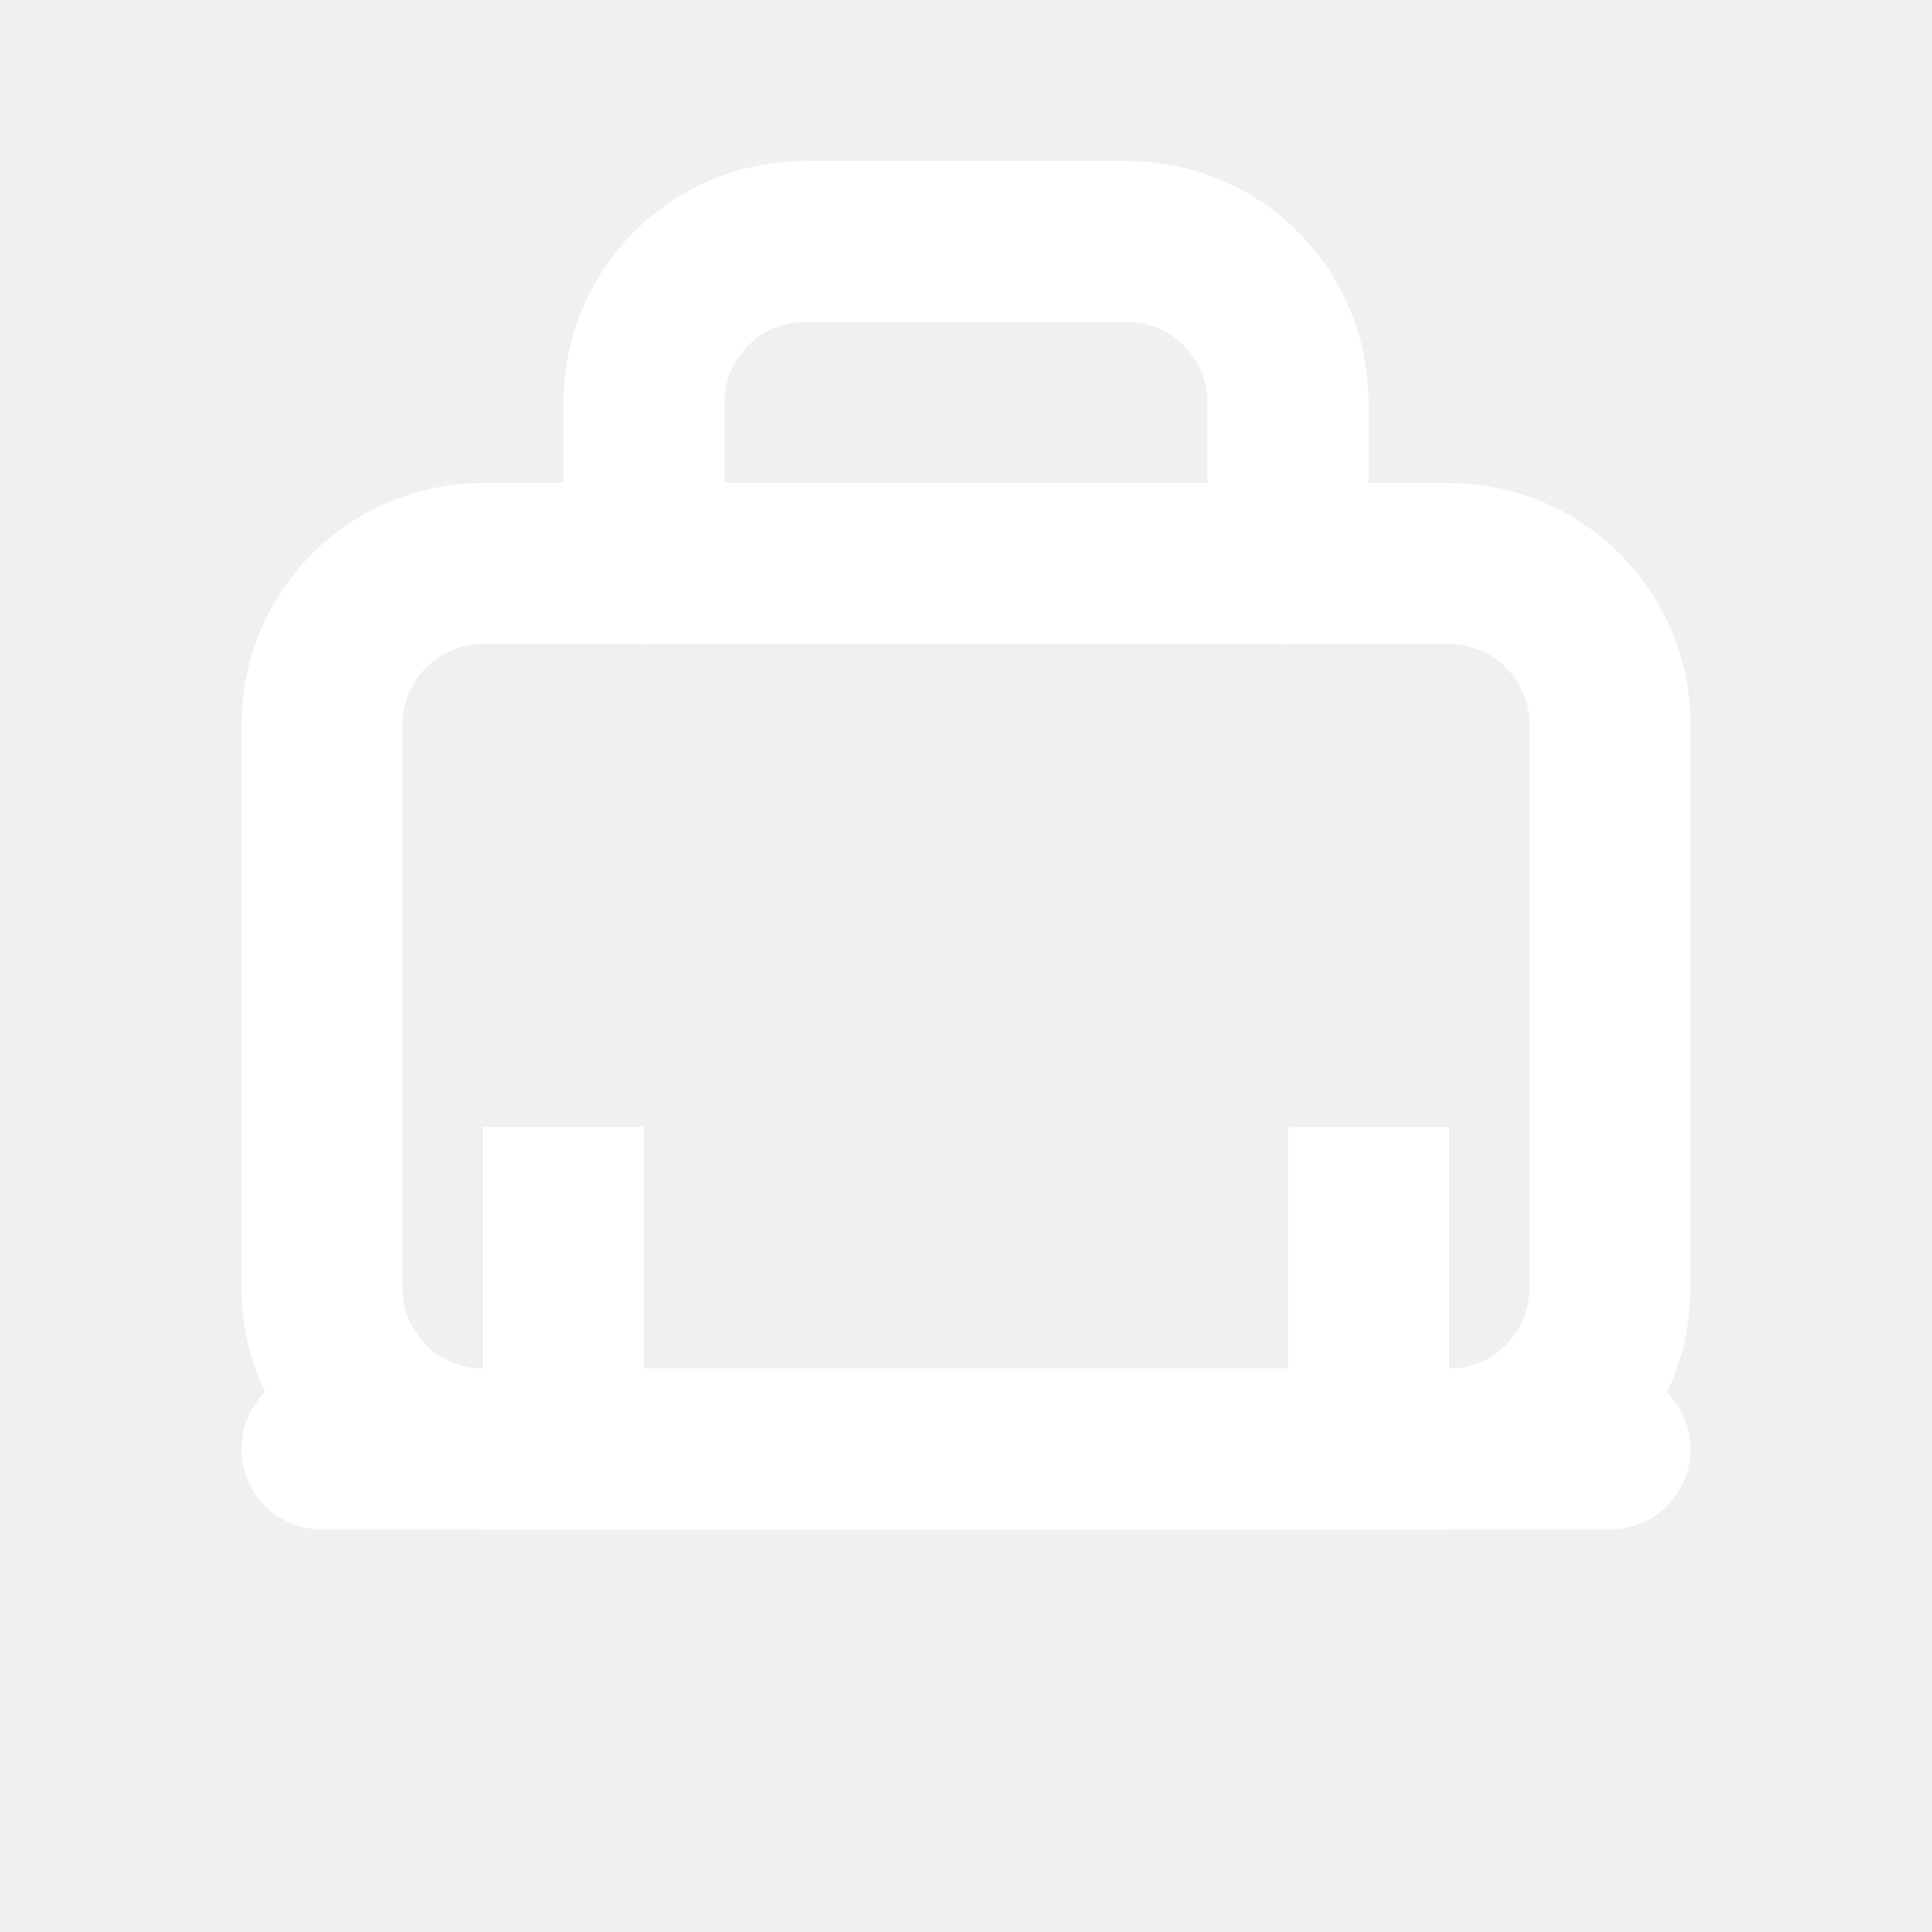
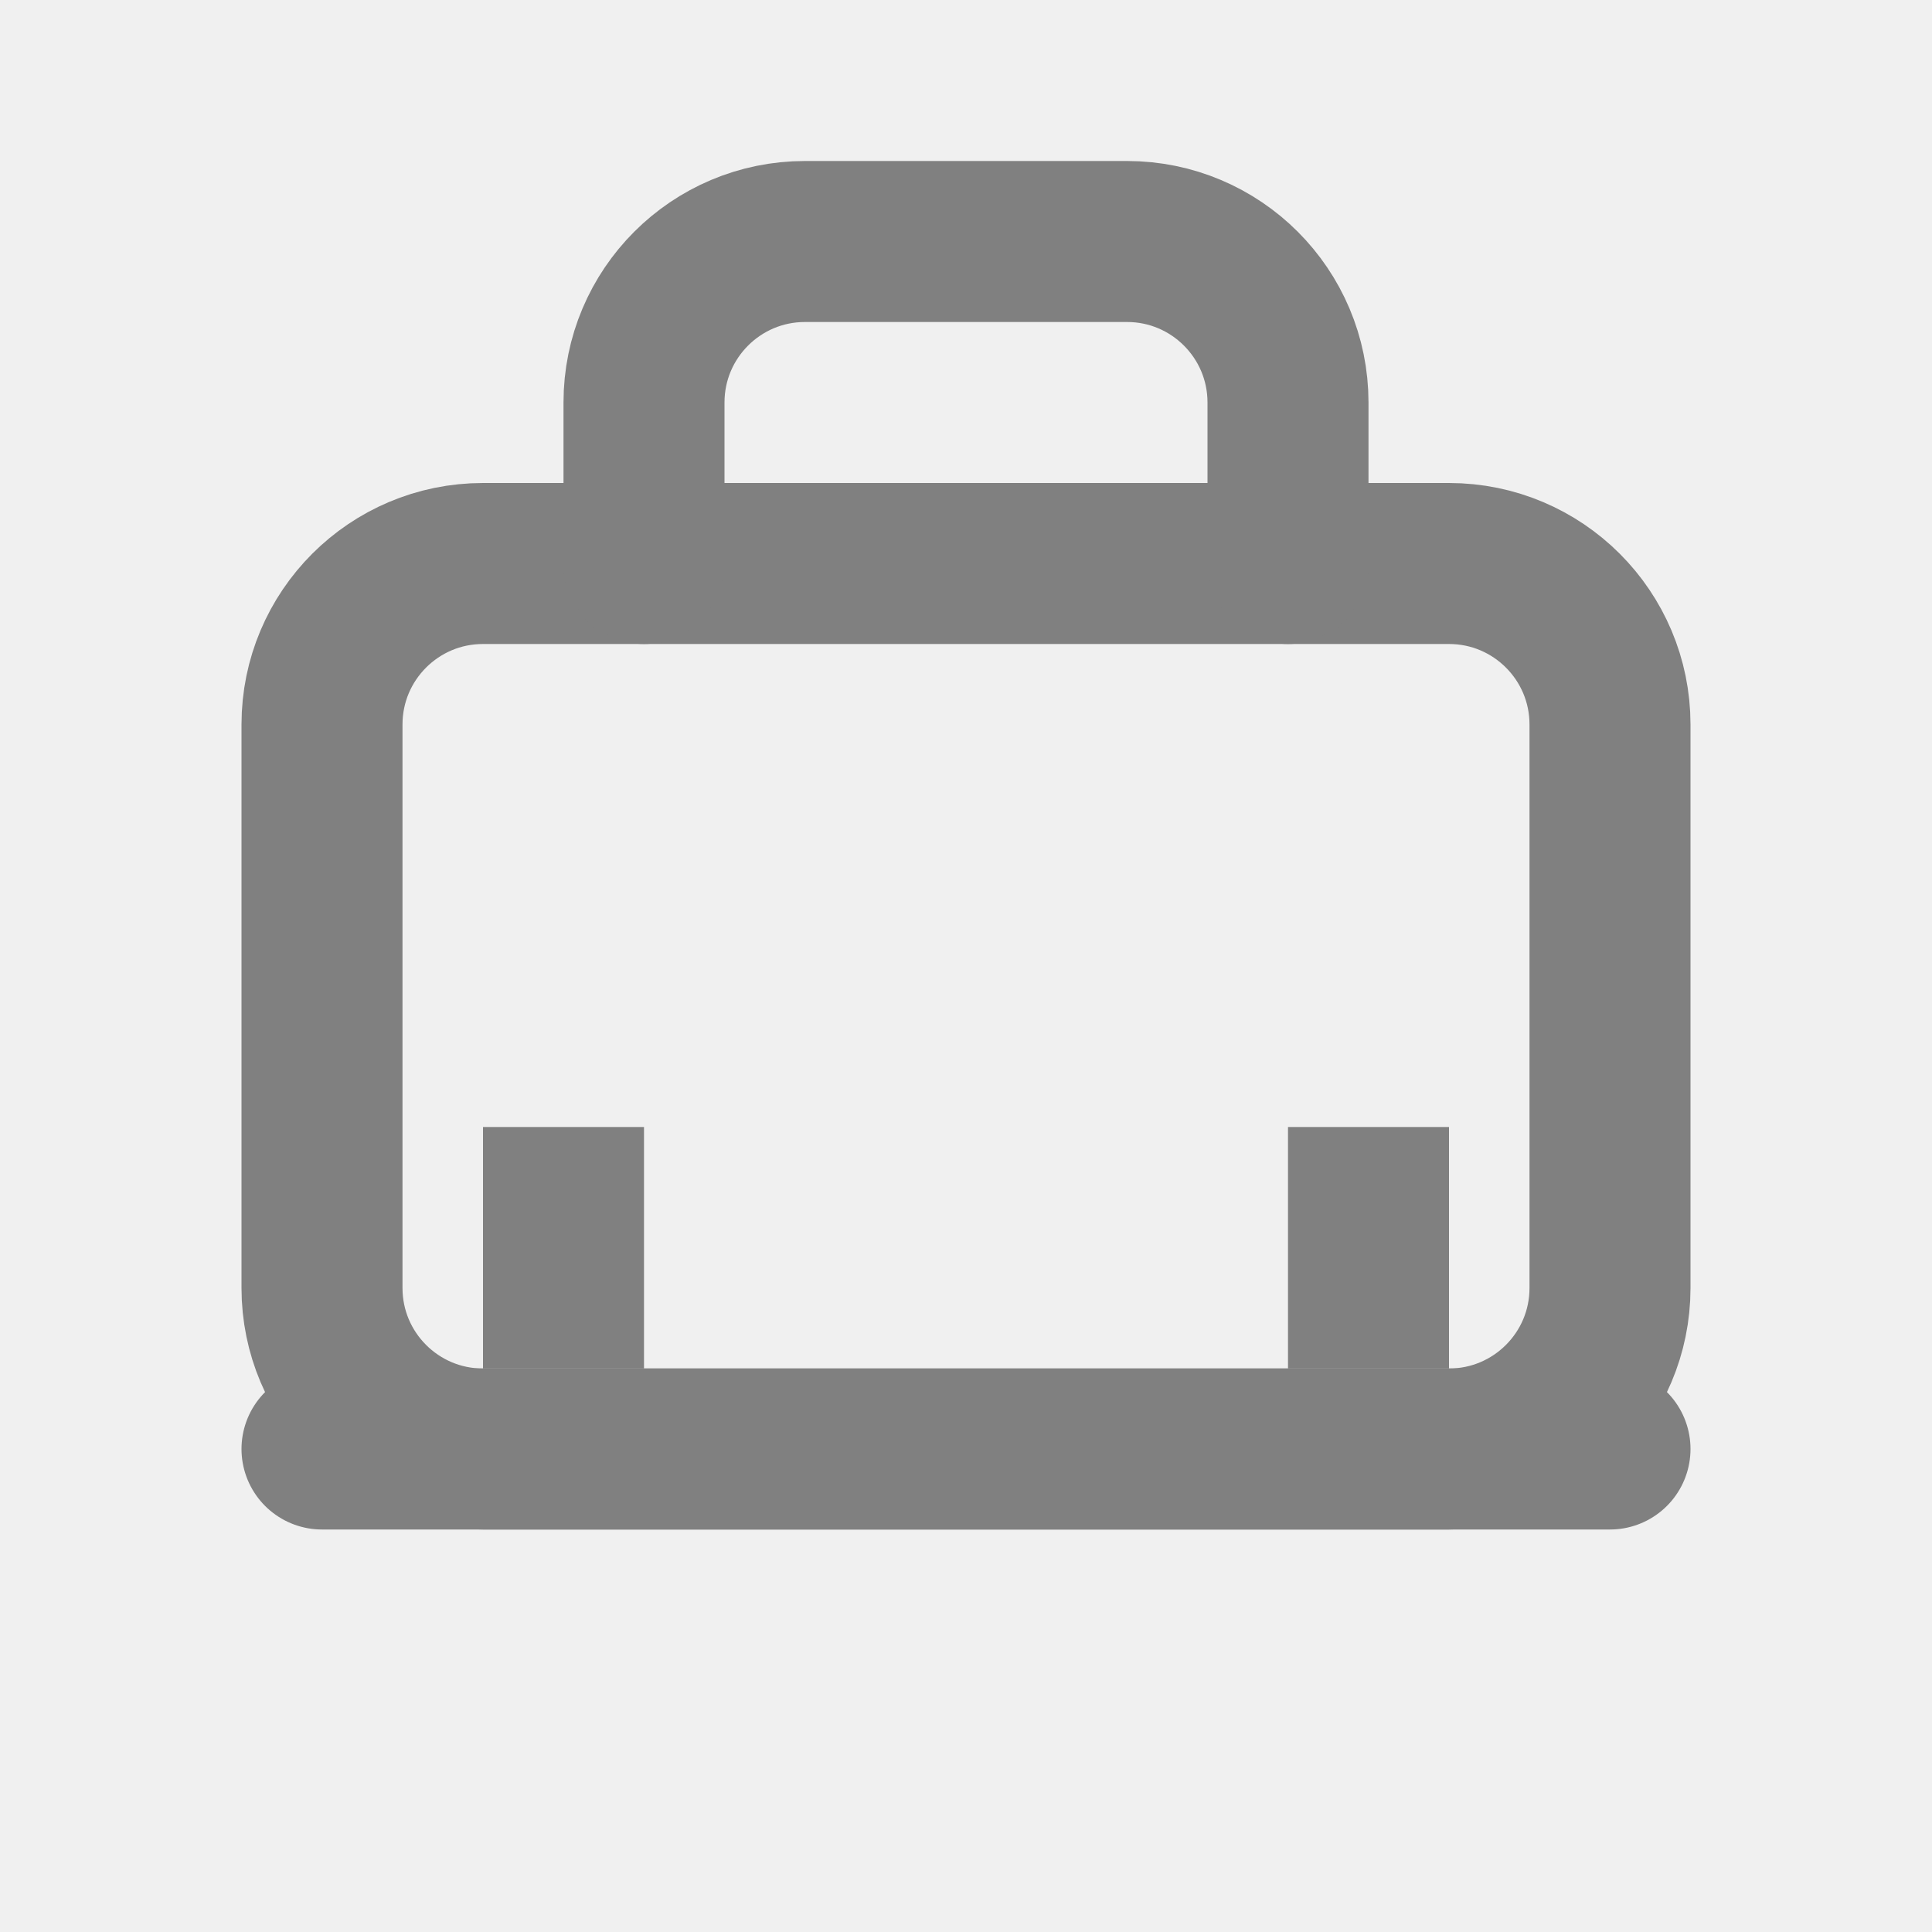
<svg xmlns="http://www.w3.org/2000/svg" width="100px" height="100px" viewBox="0 0 24 24" fill="none">
-   <rect x="4" y="7" width="16" height="11" stroke="white" stroke-width="2" rx="2" ry="2" />
-   <path d="M8 7V5a2 2 0 0 1 2-2h4a2 2 0 0 1 2 2v2" stroke="white" stroke-width="2" stroke-linecap="round" />
-   <path d="M4 18h16" stroke="white" stroke-width="2" stroke-linecap="round" />
-   <rect x="6" y="14" width="2" height="3" fill="white" />
-   <rect x="16" y="14" width="2" height="3" fill="white" />
+   <rect x="4" y="7" width="16" height="11" stroke="gray" stroke-width="2" rx="2" ry="2" />
+   <path d="M8 7V5a2 2 0 0 1 2-2h4a2 2 0 0 1 2 2v2" stroke="gray" stroke-width="2" stroke-linecap="round" />
+   <path d="M4 18h16" stroke="gray" stroke-width="2" stroke-linecap="round" />
+   <rect x="6" y="14" width="2" height="3" fill="gray" />
+   <rect x="16" y="14" width="2" height="3" fill="gray" />
</svg>
